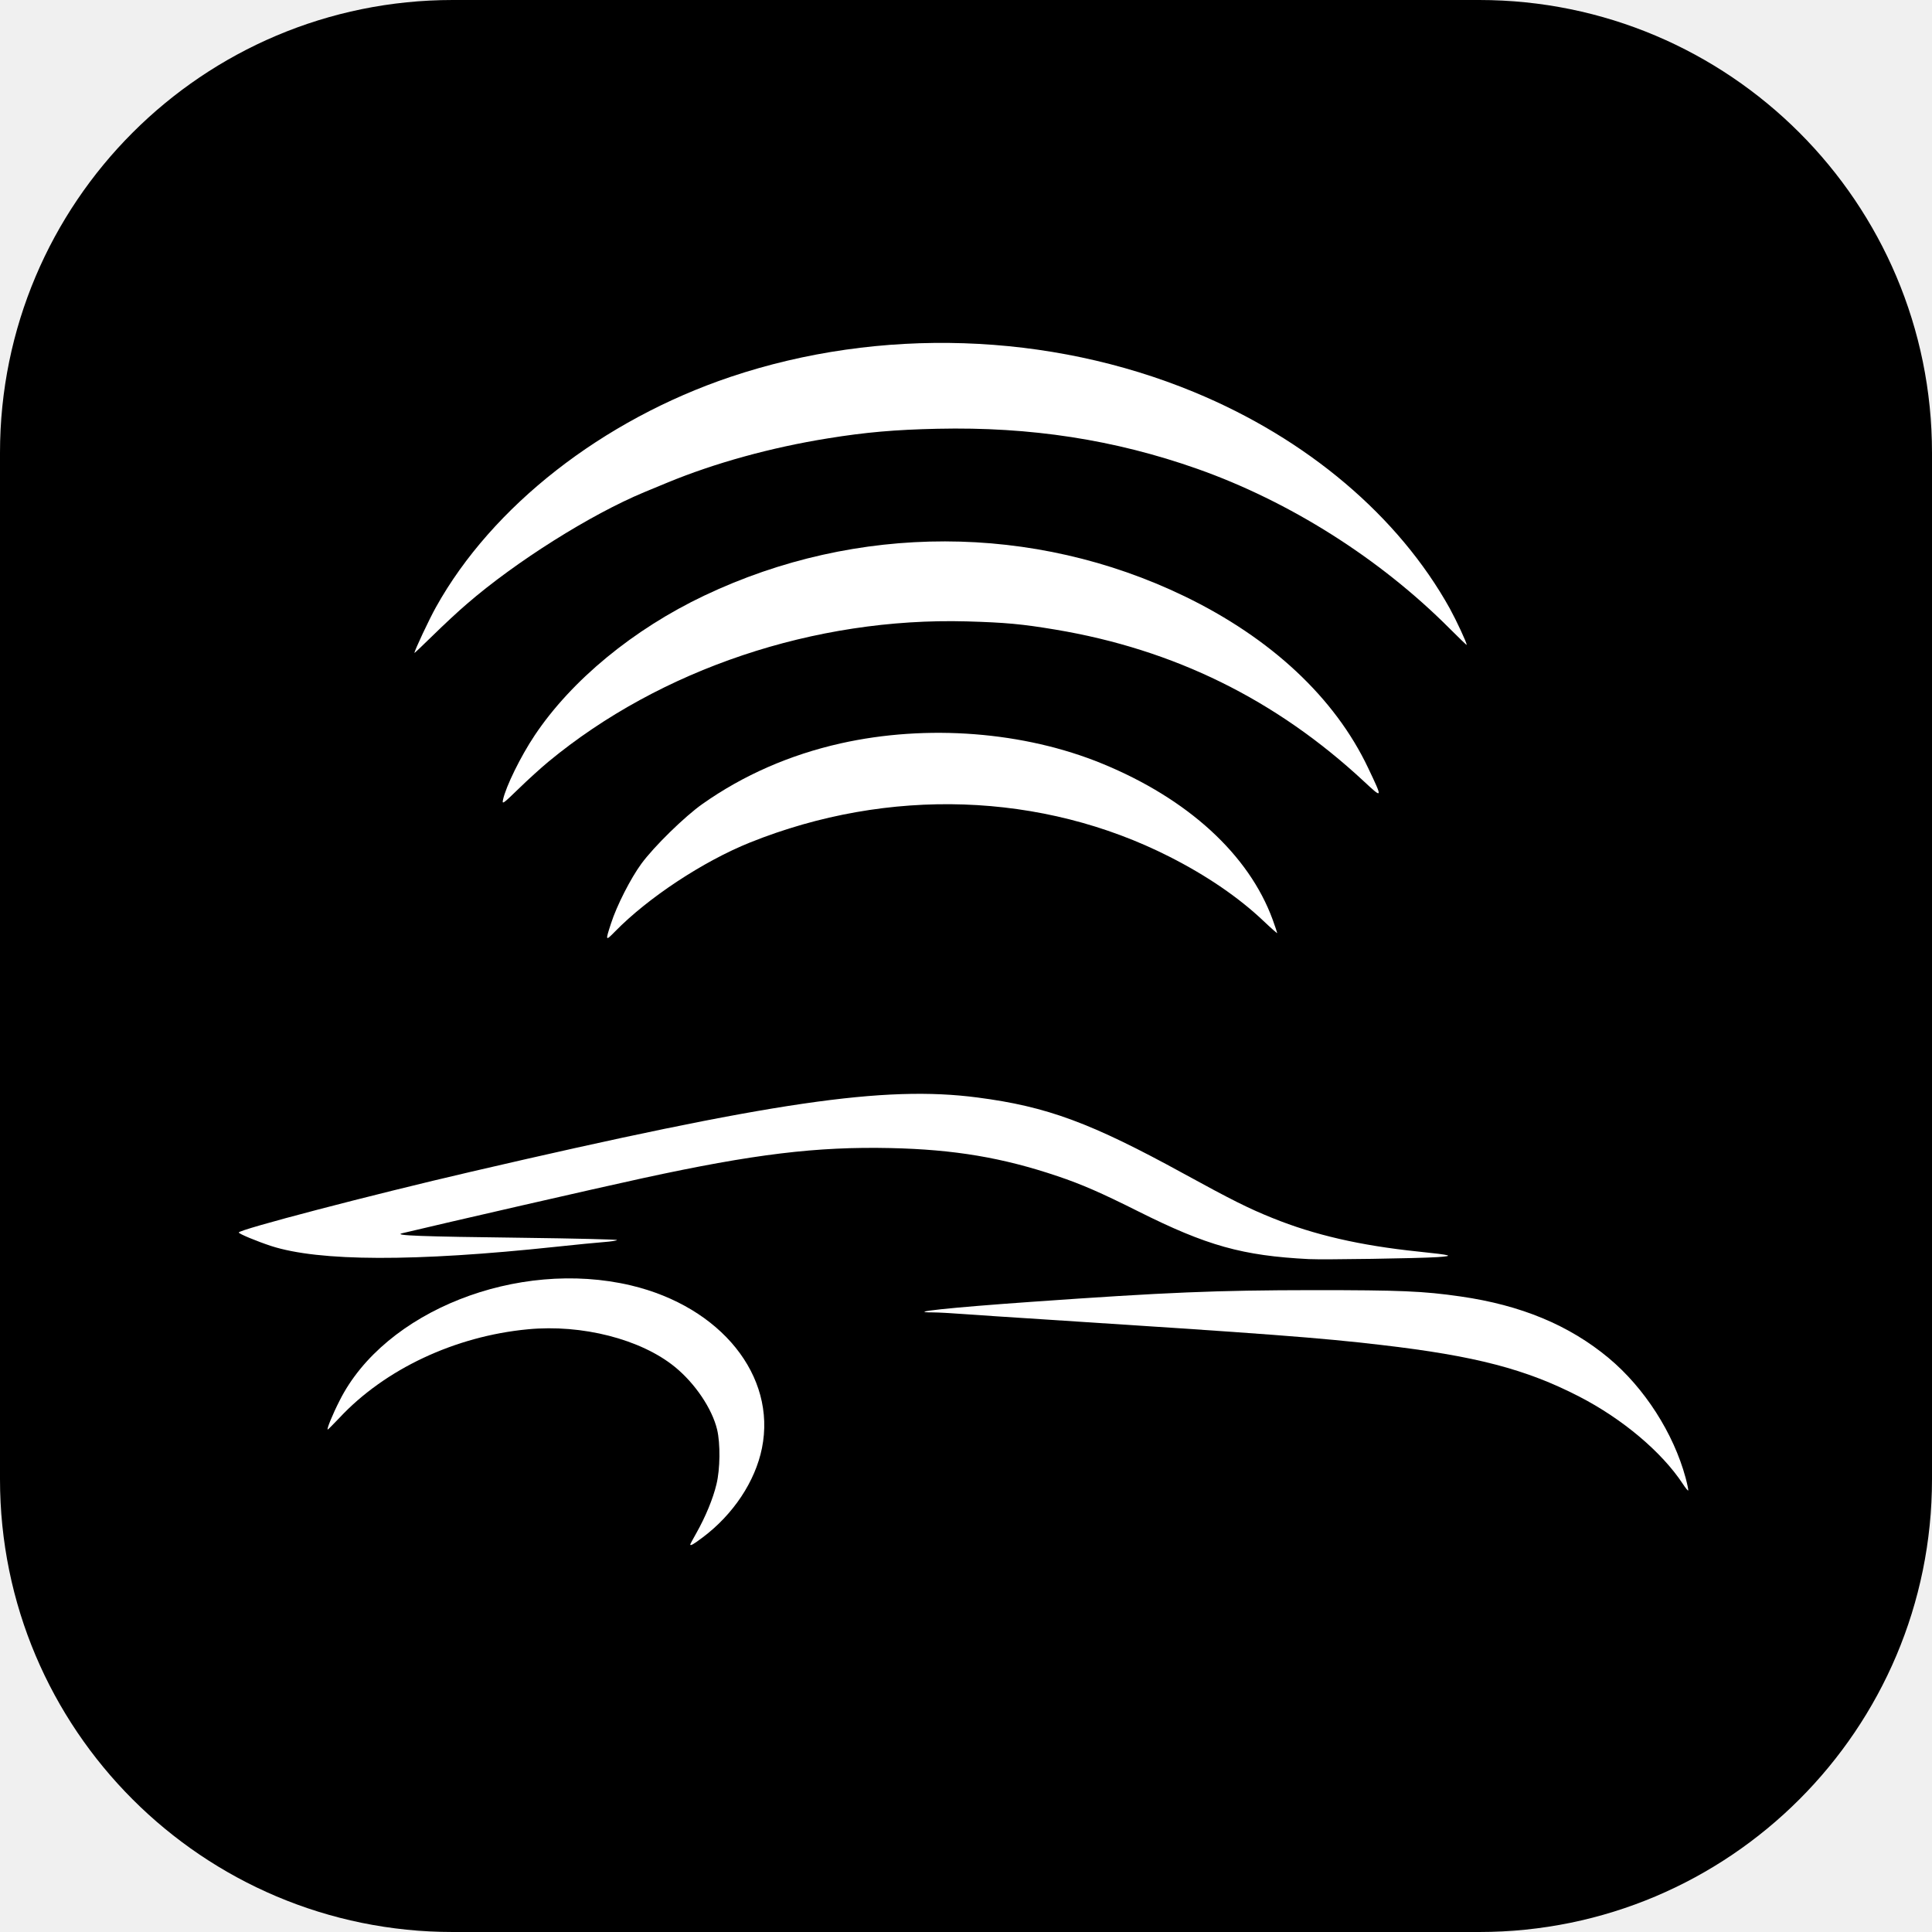
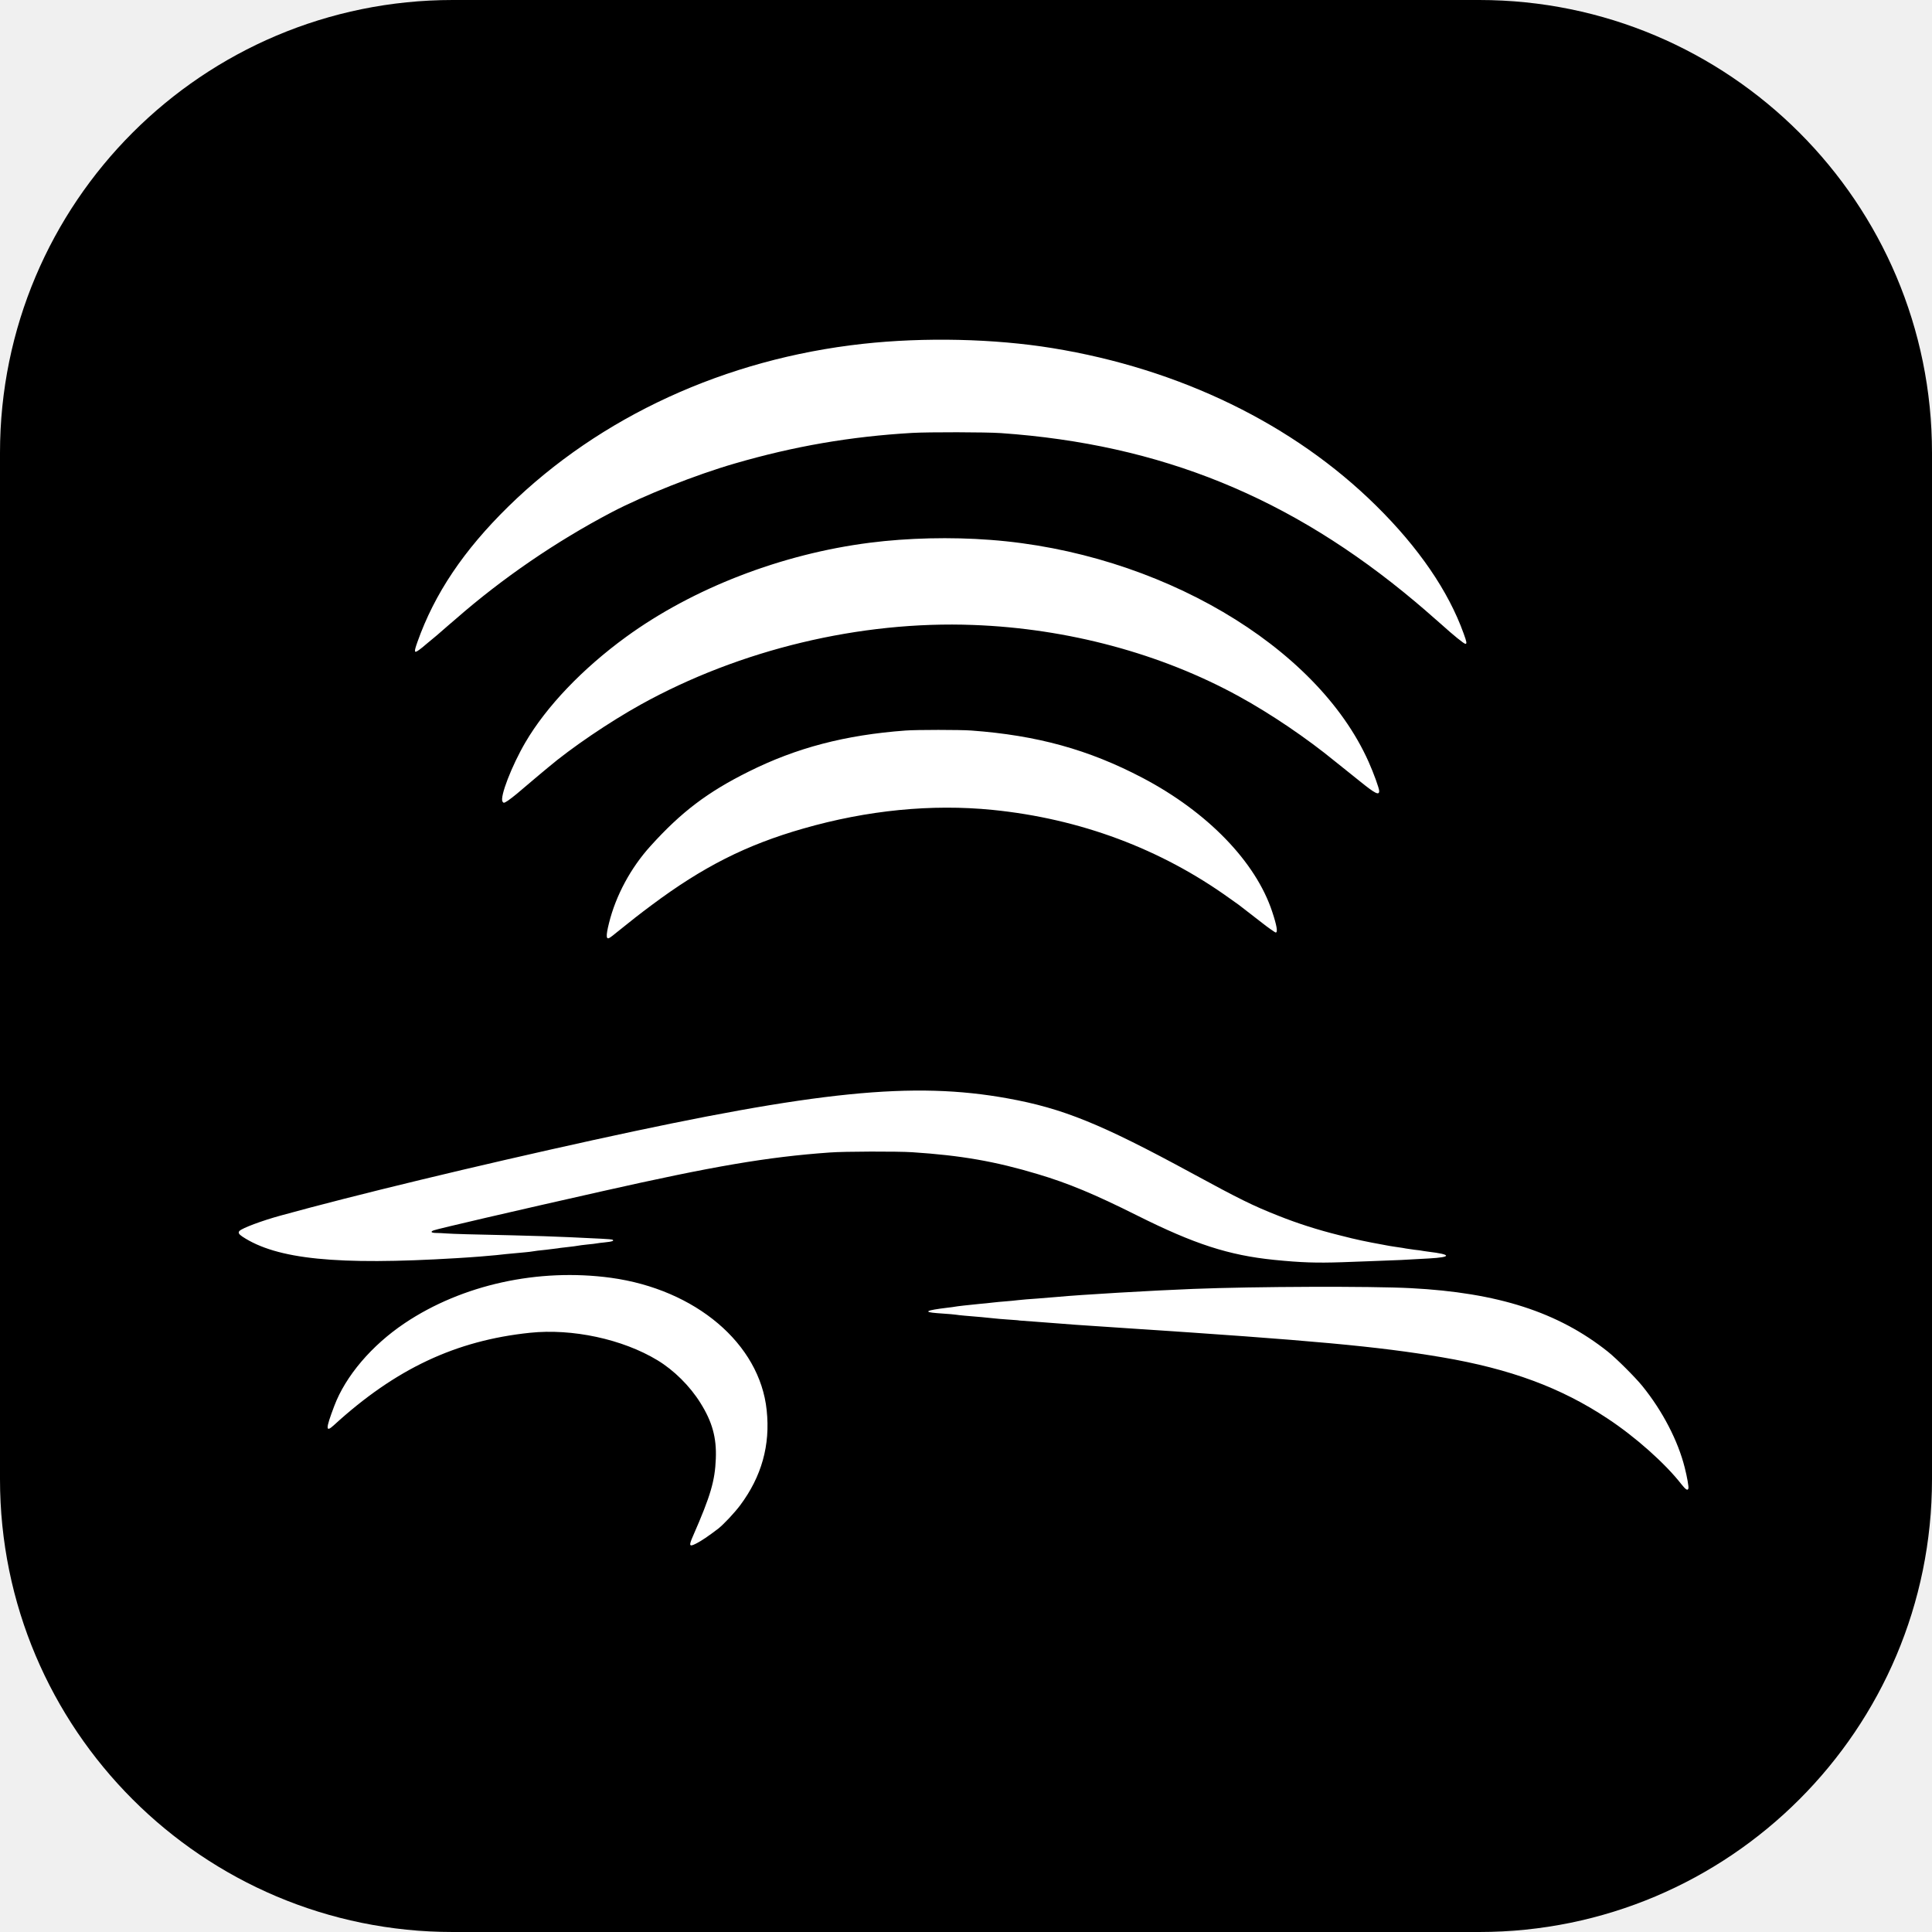
<svg xmlns="http://www.w3.org/2000/svg" width="2048" height="2048" viewBox="0 0 2048 2048" role="img" aria-labelledby="title desc">
  <rect width="2048" height="2048" rx="480" fill="#000" />
-   <g fill="#fff">
-     <path transform="translate(0 70)" d="M744.9 1559.7C777.3 1535.4 800.6 1500.3 807.7 1465.1C823.2 1388.5 764.2 1315.3 668.9 1292.6C548.6 1264.1 407.6 1319.8 360.0 1414.7C352.4 1429.6 346.0 1445.4 347.4 1445.4C347.8 1445.4 353.3 1439.8 359.7 1433.1C407.9 1381.4 482.3 1346.4 559.6 1339.1C616.9 1333.6 679.3 1349.6 715.3 1378.9C736.8 1396.4 754.9 1423.3 760.2 1445.5C763.7 1460.4 763.4 1487.3 759.5 1503.3C755.9 1518.5 747.9 1537.8 738.4 1554.7C734.7 1561.2 731.7 1566.8 731.7 1567.2C731.7 1569.0 735.1 1567.1 744.9 1559.7Z" />
-     <path transform="translate(0 70)" d="M1786.8 1496.5C1774.0 1449.2 1743.2 1401.2 1705.3 1369.6C1663.4 1334.7 1612.3 1313.5 1548.2 1304.3C1508.8 1298.6 1484.5 1297.6 1392.3 1297.6C1289.0 1297.7 1236.3 1299.9 1093.4 1310.0C1006.7 1316.1 958.8 1321.2 988.9 1321.2C994.2 1321.2 1008.5 1322.0 1020.6 1322.9C1032.8 1323.8 1071.4 1326.4 1106.5 1328.6C1342.2 1343.8 1399.5 1348.1 1464.1 1355.7C1563.8 1367.3 1617.5 1381.3 1674.0 1410.4C1720.0 1434.1 1761.7 1469.3 1783.8 1502.9C1786.6 1507.2 1789.2 1510.4 1789.6 1510.0C1789.9 1509.6 1788.7 1503.6 1786.8 1496.5Z" />
-     <path transform="translate(0 70)" d="M1523.8 1262.6C1542.2 1261.3 1539.6 1260.5 1503.3 1256.7C1441.8 1250.3 1393.2 1239.1 1349.0 1221.2C1323.8 1211.1 1305.3 1201.8 1255.1 1174.3C1156.3 1120.1 1110.0 1103.0 1036.2 1093.4C937.5 1080.5 819.2 1097.8 499.8 1172.0C393.7 1196.6 253.1 1233.4 253.1 1236.5C253.1 1237.9 272.5 1245.9 287.4 1250.8C338.4 1267.3 439.7 1267.6 588.8 1251.7C610.3 1249.4 633.7 1247.1 640.7 1246.6C647.7 1246.1 653.7 1245.1 654.1 1244.5C654.5 1243.9 609.4 1242.8 554.0 1242.1C445.8 1240.8 416.5 1239.7 426.3 1237.3C470.4 1226.7 635.2 1188.9 681.0 1179.0C799.2 1153.3 865.7 1145.3 944.0 1147.0C1011.6 1148.5 1062.7 1157.1 1121.1 1176.8C1146.6 1185.4 1167.1 1194.3 1206.8 1214.2C1279.5 1250.6 1317.1 1261.1 1387.4 1264.7C1402.9 1265.5 1504.5 1263.9 1523.8 1262.6Z" />
-     <path d="M652.0 987.4C687.1 951.5 745.5 913.0 795.0 893.1C942.0 834.1 1104.6 839.6 1239.8 908.2C1279.4 928.3 1313.3 951.5 1339.5 976.4C1347.4 983.9 1353.9 989.6 1353.9 989.1C1353.9 988.6 1351.7 982.2 1349.1 974.9C1323.9 906.0 1259.3 846.8 1168.4 809.5C1085.6 775.5 982.8 767.5 891.2 788.0C837.3 800.1 787.9 821.7 744.7 852.2C725.9 865.4 693.2 897.4 679.8 915.7C668.6 931.0 653.8 959.9 647.7 978.9C641.6 997.6 641.7 997.9 652.0 987.4Z" />
-     <path d="M581.4 807.4C700.2 709.2 863.9 654.3 1024.8 658.7C1066.2 659.9 1083.4 661.5 1118.7 667.4C1244.5 688.4 1352.4 741.5 1445.7 828.2C1465.9 847.0 1465.9 846.9 1450.3 814.1C1415.0 739.6 1347.3 676.4 1255.5 632.0C1095.6 554.8 908.4 554.5 746.7 631.3C671.5 667.0 605.8 721.1 566.8 779.5C552.0 801.6 536.2 833.8 533.2 847.8C532.1 853.0 533.2 852.2 549.8 836.1C559.5 826.6 573.8 813.7 581.4 807.4Z" />
-     <path d="M494.9 640.2C546.9 595.2 626.1 545.4 682.8 521.8C688.6 519.4 699.5 514.8 707.2 511.7C757.5 490.9 817.1 474.4 877.5 464.7C917.6 458.2 948.5 455.5 993.8 454.5C1092.4 452.3 1181.7 466.1 1269.2 497.0C1366.9 531.5 1462.6 592.0 1536.4 666.0C1546.5 676.1 1554.8 684.1 1554.8 683.7C1554.8 681.2 1543.9 657.9 1536.9 645.1C1482.5 547.2 1385.6 465.1 1265.7 415.6C1112.2 352.2 932.6 346.4 774.4 399.5C638.7 445.2 521.7 536.6 462.2 643.5C455.1 656.1 439.3 689.8 439.3 692.2C439.3 692.5 448.3 684.0 459.3 673.2C470.3 662.4 486.3 647.5 494.9 640.2Z" />
-   </g>
+   <path fill="#fff" d="M737.6 1636.4C743.3 1633.6 751.2 1628.2 761.4 1620.4C767.2 1615.8 778.2 1604.1 784.5 1595.8C807.3 1565.3 816.7 1532.0 812.7 1494.8C805.4 1424.4 737.4 1366.8 647.5 1354.5C570.6 1344.1 490.0 1361.8 429.2 1402.5C394.1 1426.0 366.3 1458.6 354.3 1490.5C345.0 1515.0 345.0 1519.0 354.1 1510.6C419.2 1451.1 483.0 1421.0 561.8 1412.8C606.6 1408.1 659.9 1419.5 696.9 1441.9C714.3 1452.4 731.3 1469.2 742.5 1487.2C755.0 1507.1 759.7 1524.1 758.8 1546.2C757.9 1569.7 753.3 1585.5 734.8 1627.8C730.0 1638.6 730.5 1640.0 737.6 1636.4ZM1789.8 1577.7C1790.2 1576.0 1788.4 1565.6 1785.9 1555.8C1778.8 1527.3 1762.3 1495.6 1741.0 1469.3C1733.2 1459.7 1713.7 1440.3 1704.5 1432.9C1651.7 1390.9 1588.0 1370.3 1495.5 1365.5C1453.8 1363.3 1330.1 1363.7 1264.8 1366.3C1222.7 1367.9 1143.3 1372.6 1121.8 1374.7C1117.6 1375.1 1107.7 1375.9 1099.8 1376.5C1091.8 1377.0 1082.5 1377.8 1079.2 1378.2C1076.0 1378.6 1069.9 1379.2 1065.8 1379.5C1061.6 1379.8 1055.4 1380.4 1052.0 1380.8C1048.6 1381.2 1042.4 1381.9 1038.2 1382.2C1027.8 1383.2 1013.5 1384.8 1012.0 1385.2C1011.3 1385.4 1007.9 1385.8 1004.5 1386.2C981.4 1389.0 977.9 1390.8 993.5 1392.0C1006.6 1392.9 1012.2 1393.4 1013.8 1393.7C1015.4 1394.1 1027.0 1395.1 1040.5 1396.2C1045.3 1396.6 1051.2 1397.2 1053.5 1397.5C1055.8 1397.8 1062.8 1398.4 1068.9 1398.8C1075.0 1399.2 1080.3 1399.6 1080.6 1399.8C1081.0 1399.9 1088.2 1400.4 1096.8 1401.0C1105.3 1401.6 1117.2 1402.5 1123.2 1403.0C1136.6 1404.1 1132.1 1403.8 1192.2 1407.8C1391.8 1420.9 1460.3 1427.2 1528.8 1438.8C1601.0 1451.1 1654.7 1470.9 1704.2 1503.8C1733.6 1523.2 1765.1 1551.2 1782.4 1573.4C1787.1 1579.3 1789.1 1580.5 1789.8 1577.7ZM1422.5 1338.0C1430.6 1337.7 1444.2 1337.2 1452.7 1336.9C1479.1 1336.0 1492.2 1335.4 1515.0 1334.0C1539.3 1332.6 1538.8 1329.8 1513.8 1326.8C1510.3 1326.3 1507.2 1325.9 1507.1 1325.8C1506.9 1325.7 1503.5 1325.2 1499.5 1324.8C1495.5 1324.3 1491.5 1323.7 1490.5 1323.5C1489.5 1323.2 1484.7 1322.5 1479.8 1321.8C1475.0 1321.1 1470.8 1320.4 1470.6 1320.3C1470.4 1320.2 1467.3 1319.6 1463.7 1319.0C1460.2 1318.4 1455.8 1317.6 1454.0 1317.2C1452.2 1316.8 1447.4 1315.8 1443.2 1315.0C1439.1 1314.1 1434.5 1313.1 1433.0 1312.7C1431.5 1312.3 1425.2 1310.8 1419.0 1309.2C1397.2 1303.8 1375.2 1296.8 1355.0 1288.7C1328.1 1278.1 1314.0 1271.1 1263.2 1243.5C1167.3 1191.4 1126.8 1174.9 1068.0 1164.3C968.0 1146.2 866.0 1156.5 629.0 1208.5C503.9 1236.0 376.3 1266.8 297.3 1288.6C277.6 1294.0 256.8 1301.8 253.9 1304.8C252.2 1306.6 253.1 1308.3 257.0 1310.9C293.4 1334.9 357.2 1341.4 484.0 1333.7C499.7 1332.8 521.0 1331.1 526.0 1330.5C529.4 1330.0 540.1 1329.0 556.5 1327.5C559.7 1327.2 563.4 1326.8 564.8 1326.5C566.1 1326.2 572.4 1325.4 578.8 1324.8C585.1 1324.1 590.6 1323.4 591.0 1323.3C591.4 1323.1 596.0 1322.6 601.2 1322.0C606.4 1321.4 611.6 1320.8 612.7 1320.5C613.8 1320.2 618.4 1319.7 622.8 1319.2C627.1 1318.8 631.6 1318.3 632.8 1318.0C633.9 1317.8 637.5 1317.3 640.9 1317.0C649.1 1316.2 651.8 1315.2 648.9 1314.0C647.8 1313.6 634.1 1312.8 604.2 1311.5C589.0 1310.8 565.8 1310.0 543.8 1309.5C500.5 1308.6 479.8 1308.0 473.2 1307.5C469.3 1307.2 464.7 1307.0 462.9 1307.0C457.3 1307.0 455.8 1305.8 459.5 1304.3C463.5 1302.7 544.9 1283.8 638.2 1262.8C756.6 1236.1 813.7 1226.4 879.5 1221.7C895.0 1220.5 951.6 1220.4 967.0 1221.4C1019.0 1224.8 1055.0 1231.1 1100.0 1244.6C1132.5 1254.3 1160.1 1265.8 1205.3 1288.4C1266.2 1318.9 1302.6 1330.6 1350.5 1335.5C1379.4 1338.4 1395.4 1338.9 1422.5 1338.0ZM647.0 993.6C647.7 993.2 650.8 990.8 653.8 988.3C668.4 976.5 678.7 968.4 690.3 959.8C745.1 918.8 791.1 895.6 851.5 878.3C919.4 858.8 987.5 852.1 1052.0 858.5C1145.0 867.8 1230.6 899.8 1303.9 952.6C1307.9 955.4 1312.1 958.4 1313.2 959.2C1315.4 960.8 1332.4 974.0 1338.0 978.4C1343.4 982.7 1351.6 988.5 1352.3 988.5C1354.7 988.5 1353.5 981.2 1348.6 966.5C1331.2 913.6 1279.9 860.7 1211.2 824.6C1154.1 794.6 1099.3 779.5 1029.8 774.4C1017.9 773.5 971.4 773.5 959.8 774.4C896.0 779.1 844.1 792.7 793.5 818.0C749.9 839.7 722.1 860.8 689.6 896.8C668.7 919.8 652.8 949.3 645.6 978.4C642.0 992.7 642.4 996.9 647.0 993.6ZM538.6 848.6C540.6 847.2 544.7 844.1 547.8 841.5C555.0 835.5 564.2 827.7 566.7 825.5C567.8 824.5 570.7 822.1 573.0 820.2C575.3 818.2 578.8 815.3 580.8 813.7C605.6 792.7 645.6 765.6 678.8 747.1C784.1 688.6 911.9 657.9 1031.8 662.5C1131.9 666.2 1230.8 692.8 1313.4 738.2C1347.3 756.8 1385.3 782.6 1415.2 807.1C1419.5 810.5 1431.0 819.8 1433.2 821.5C1434.1 822.2 1438.2 825.5 1442.3 828.8C1457.8 841.3 1462.0 843.4 1462.0 838.5C1462.0 835.7 1456.2 819.7 1450.8 807.6C1395.8 684.2 1227.7 585.6 1049.8 572.3C1007.8 569.1 962.2 570.2 922.2 575.3C828.5 587.2 734.6 623.5 663.6 675.2C617.6 708.7 579.1 749.0 556.9 787.0C542.4 811.8 529.6 845.0 532.7 849.7C533.8 851.5 534.3 851.4 538.6 848.6ZM444.3 688.9C445.9 687.8 449.5 684.9 452.2 682.5C455.0 680.2 458.4 677.3 459.8 676.2C461.1 675.1 464.2 672.6 466.5 670.5C468.9 668.4 473.0 664.8 475.7 662.5C478.5 660.2 481.9 657.2 483.3 656.0C532.6 612.9 589.4 574.0 648.2 543.1C682.8 525.0 737.5 503.3 779.0 491.3C841.9 473.0 901.7 462.7 967.0 458.9C984.4 457.9 1045.1 458.0 1061.0 459.1C1230.6 471.0 1368.0 526.9 1500.0 637.7C1503.9 641.0 1508.4 644.9 1510.0 646.2C1511.6 647.6 1514.8 650.4 1517.2 652.5C1519.7 654.6 1524.3 658.6 1527.5 661.5C1540.8 673.5 1551.9 682.5 1553.4 682.5C1555.1 682.5 1554.8 680.5 1551.5 671.5C1535.4 626.6 1503.8 580.5 1458.9 536.2C1371.4 449.7 1250.8 391.0 1115.5 369.0C1053.9 359.0 979.9 357.3 914.5 364.5C769.1 380.5 636.3 441.5 538.8 537.0C491.4 583.5 460.6 629.4 442.5 680.5C438.6 691.5 438.9 692.8 444.3 688.9Z" />
</svg>
